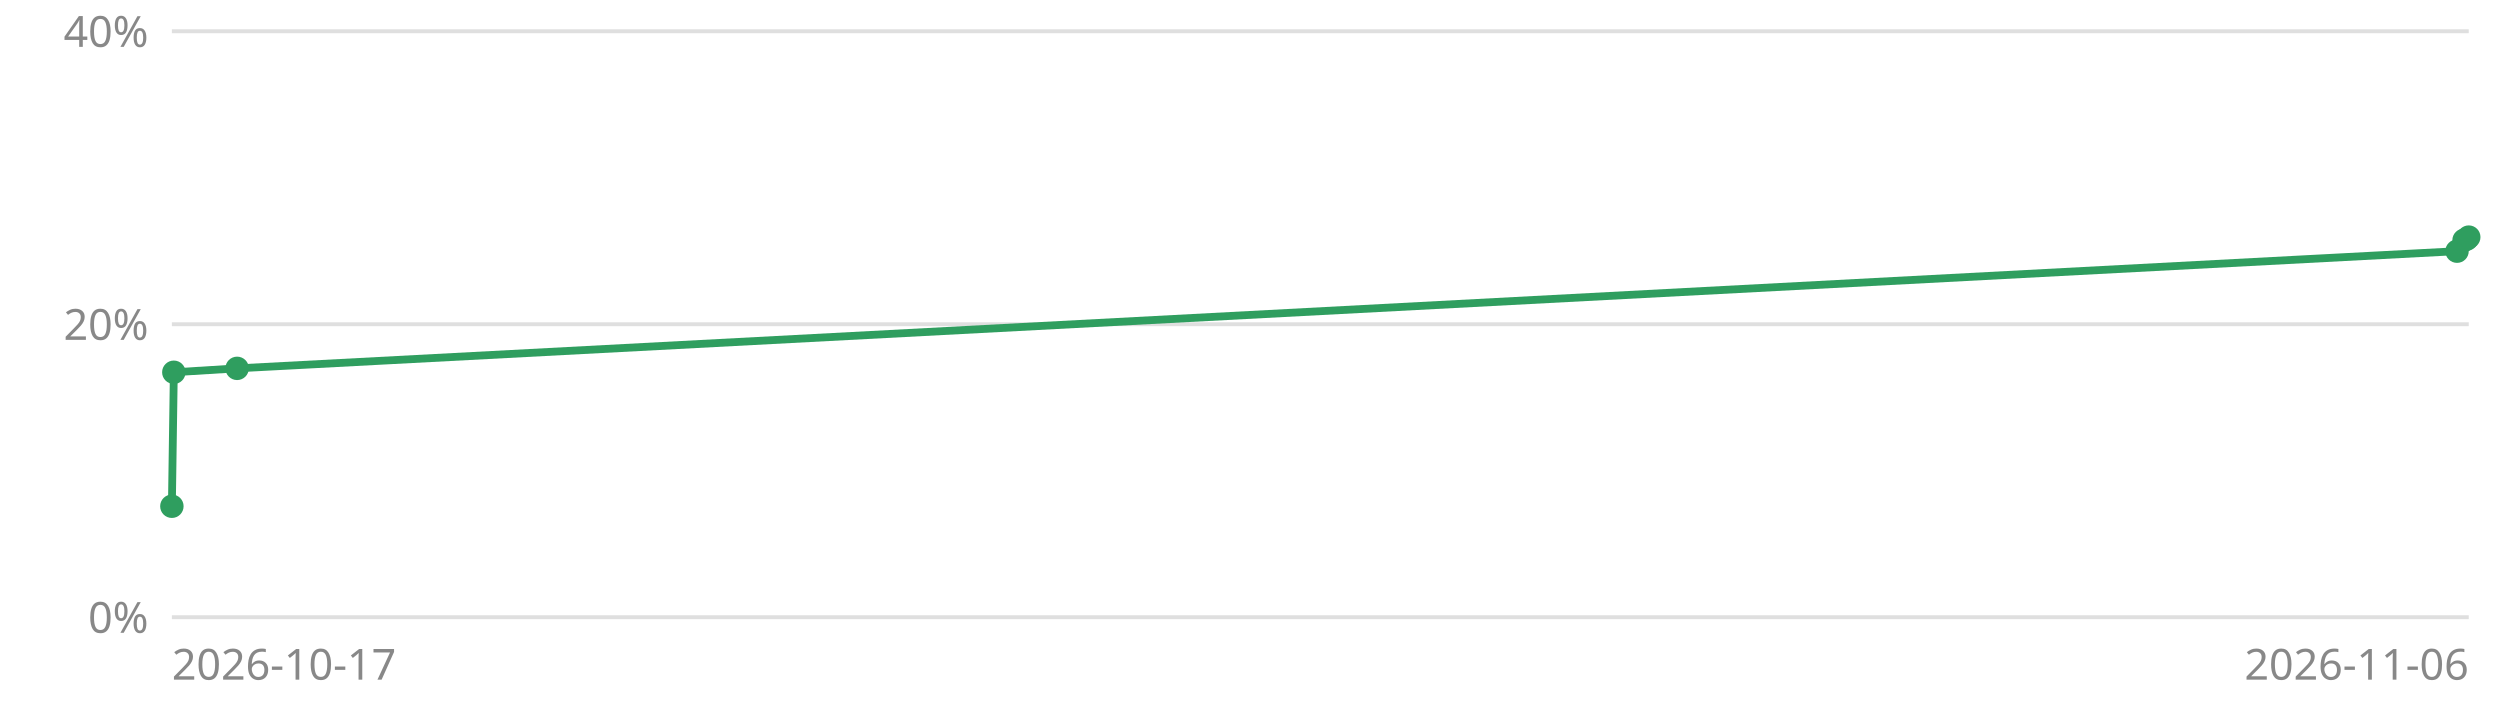
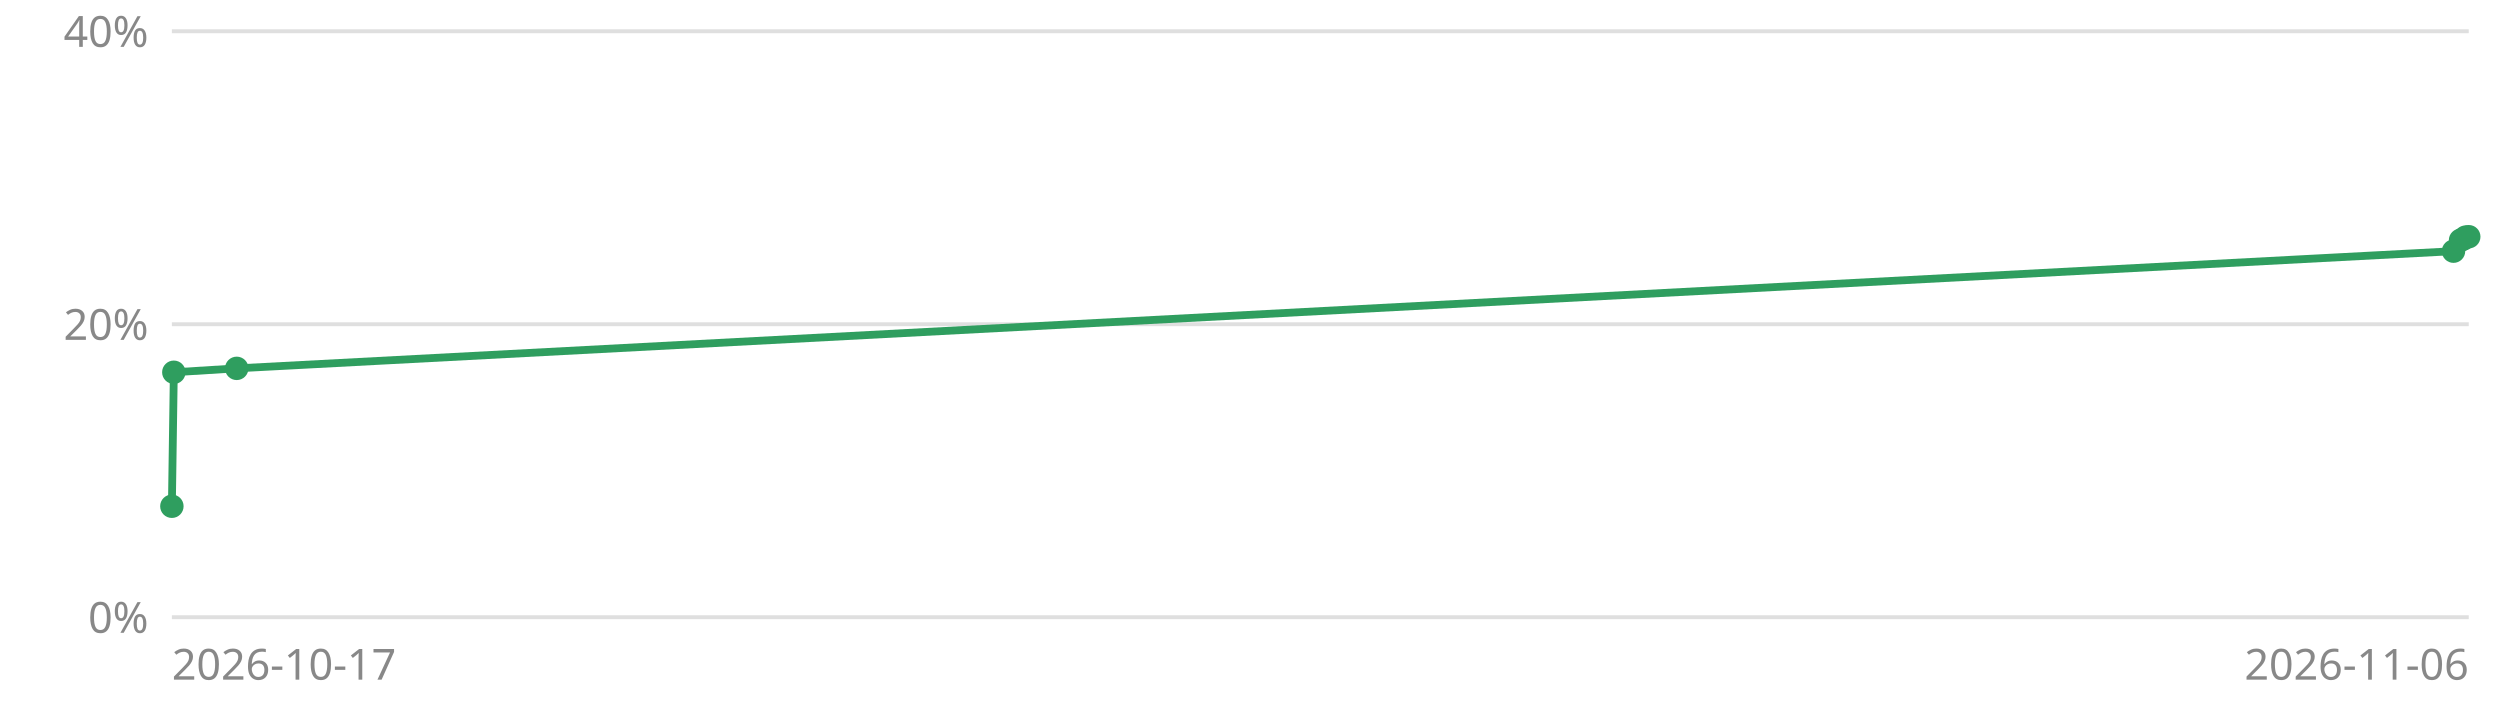
<svg xmlns="http://www.w3.org/2000/svg" viewBox="0 0 640 180" width="640" height="180" font-family="system-ui,sans-serif" font-size="11" fill="#888">
  <line x1="44" x2="632" y1="158.0" y2="158.0" stroke="#8884" />
  <text x="38" y="162.0" text-anchor="end">0%</text>
  <line x1="44" x2="632" y1="83.0" y2="83.0" stroke="#8884" />
  <text x="38" y="87.0" text-anchor="end">20%</text>
  <line x1="44" x2="632" y1="8.0" y2="8.0" stroke="#8884" />
  <text x="38" y="12.0" text-anchor="end">40%</text>
-   <polyline points="44.0,129.6 44.5,95.3 60.7,94.3 629.0,64.3 630.8,61.5 631.5,61.2 632.0,60.7" fill="none" stroke="#2f9e5f" stroke-width="2" stroke-linejoin="round" />
+   <polyline points="44.0,129.6 44.5,95.3 60.6,94.3 628.1,64.3 629.9,61.5 630.6,61.2 631.2,60.7 632.0,60.6" fill="none" stroke="#2f9e5f" stroke-width="2" stroke-linejoin="round" />
  <g fill="#2f9e5f">
    <circle cx="44.0" cy="129.6" r="3" />
    <circle cx="44.5" cy="95.3" r="3" />
-     <circle cx="60.7" cy="94.3" r="3" />
-     <circle cx="629.0" cy="64.3" r="3" />
-     <circle cx="630.8" cy="61.5" r="3" />
-     <circle cx="631.5" cy="61.2" r="3" />
-     <circle cx="632.0" cy="60.7" r="3" />
+     <circle cx="60.6" cy="94.3" r="3" />
+     <circle cx="628.1" cy="64.3" r="3" />
+     <circle cx="629.9" cy="61.5" r="3" />
+     <circle cx="630.6" cy="61.2" r="3" />
+     <circle cx="631.2" cy="60.7" r="3" />
+     <circle cx="632.0" cy="60.6" r="3" />
  </g>
  <text x="44" y="174">2026-10-17</text>
  <text x="632" y="174" text-anchor="end">2026-11-06</text>
</svg>
